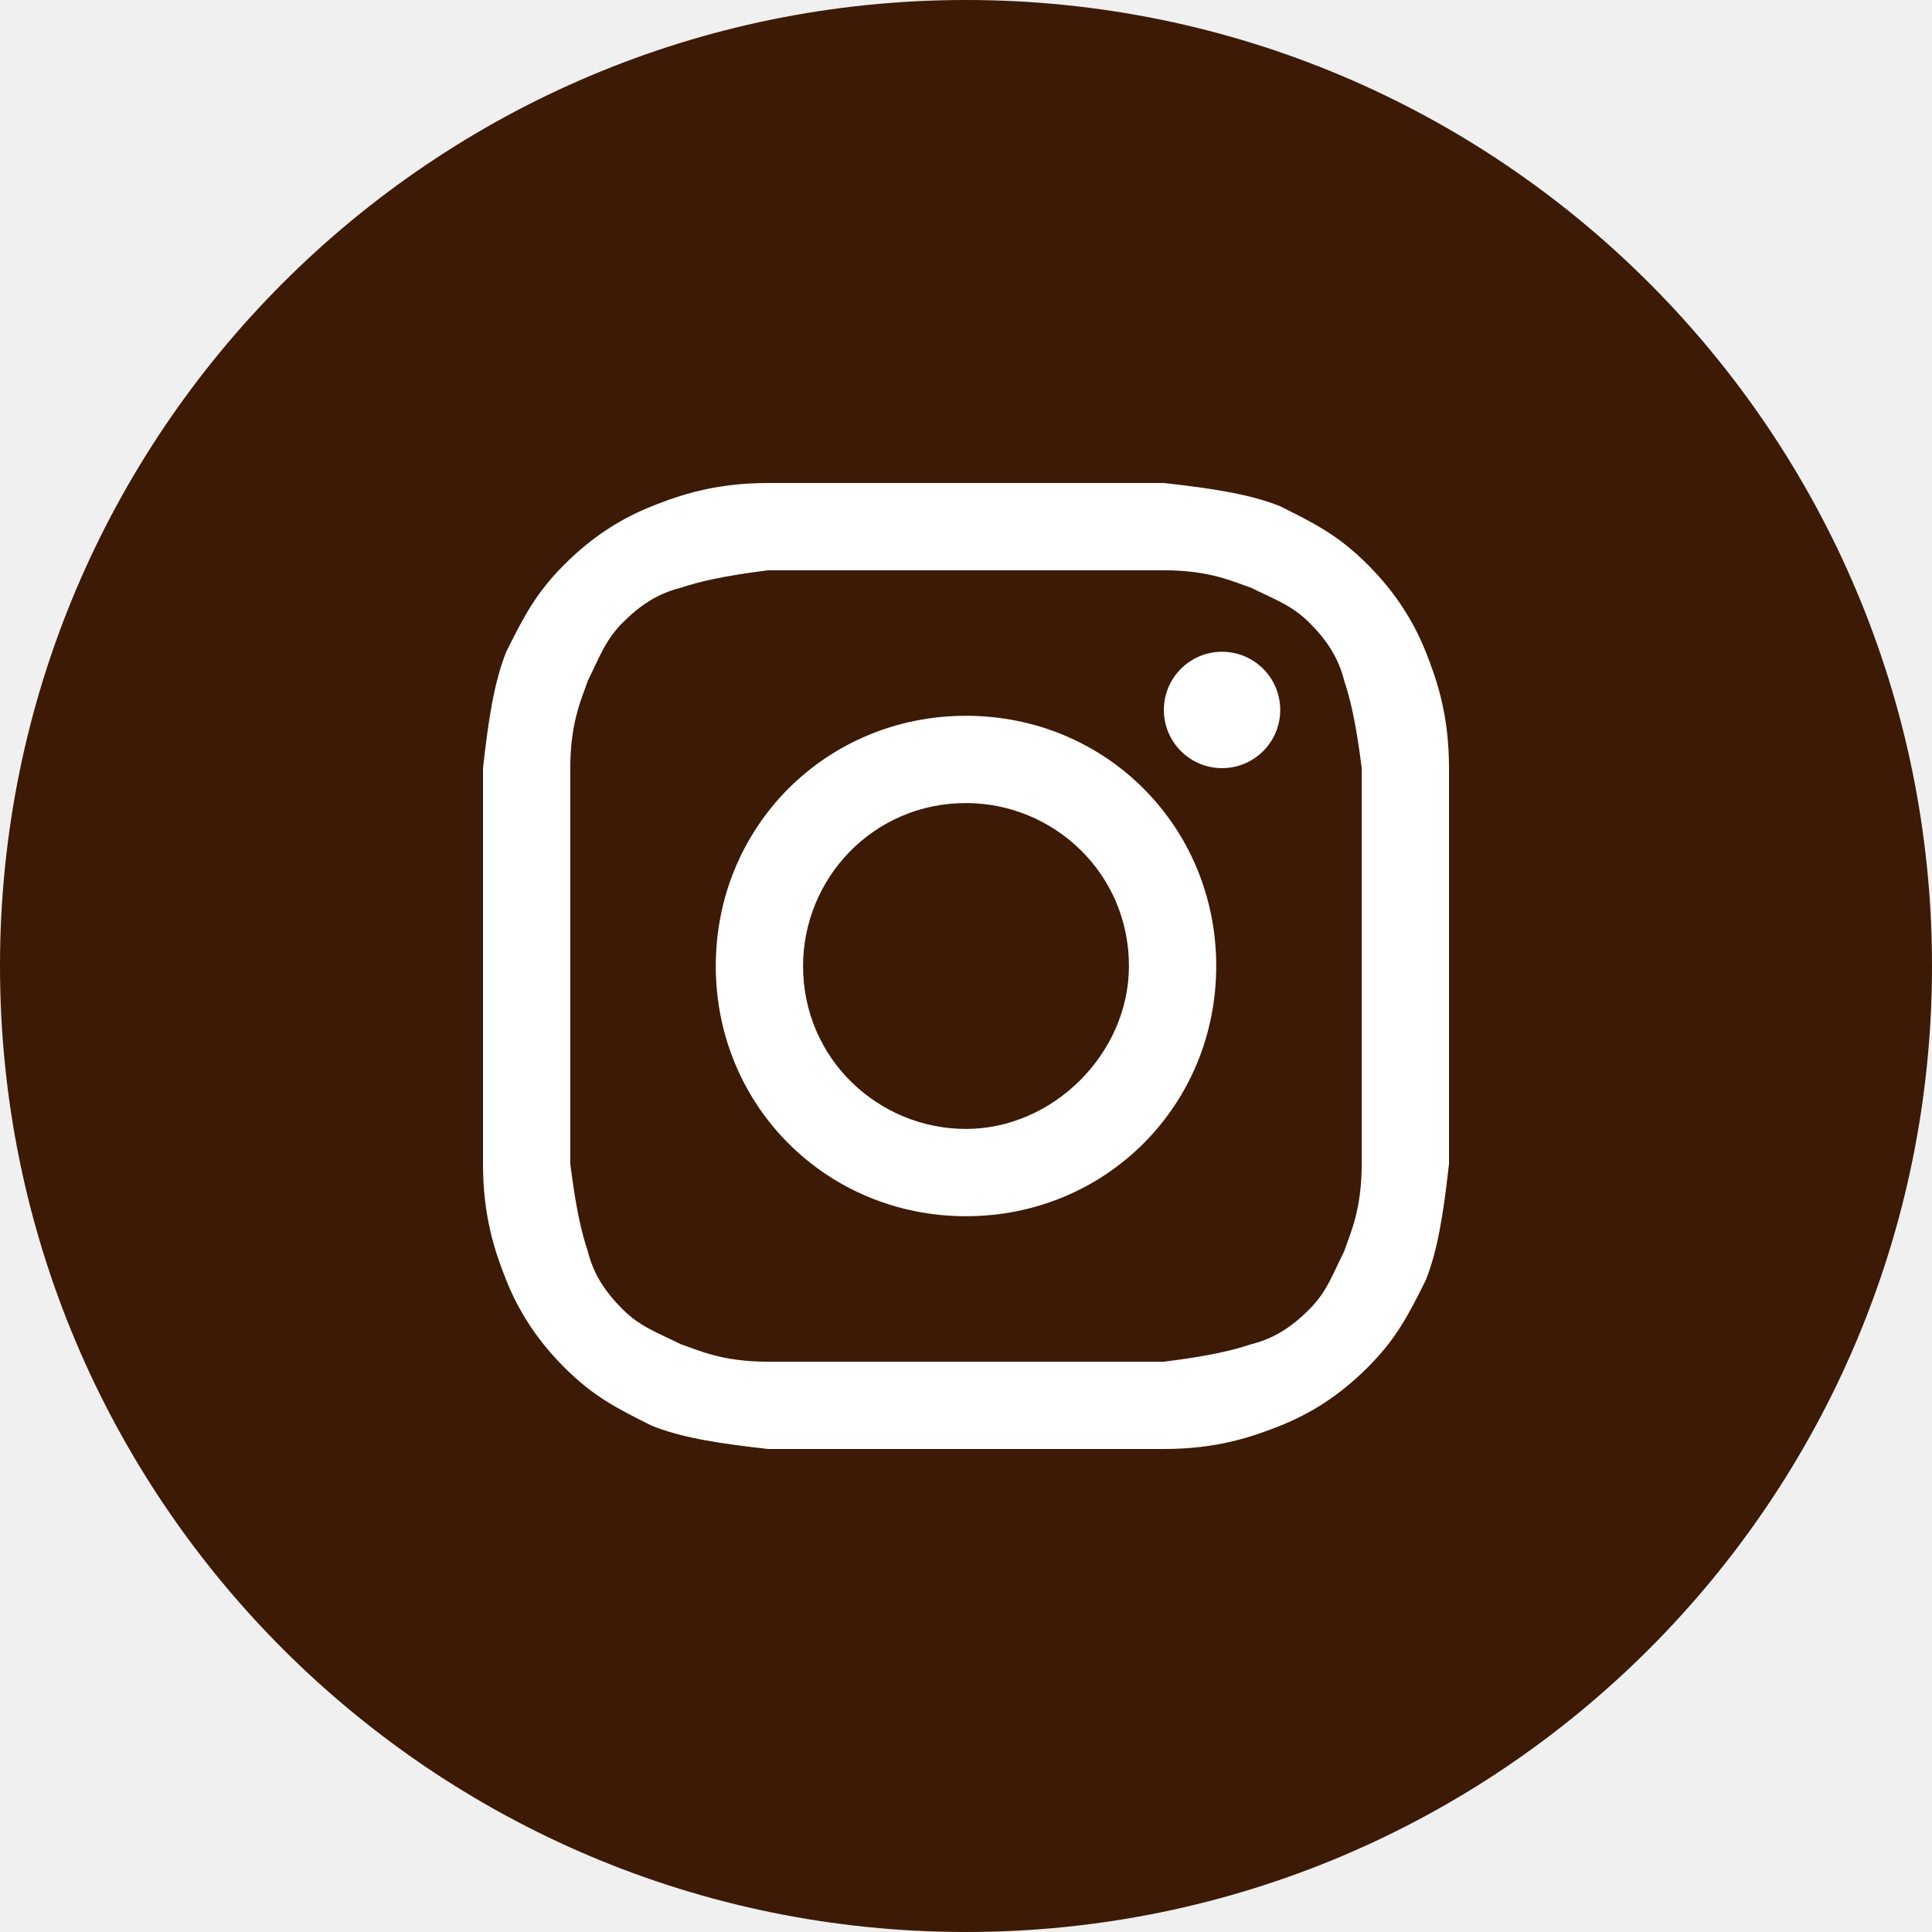
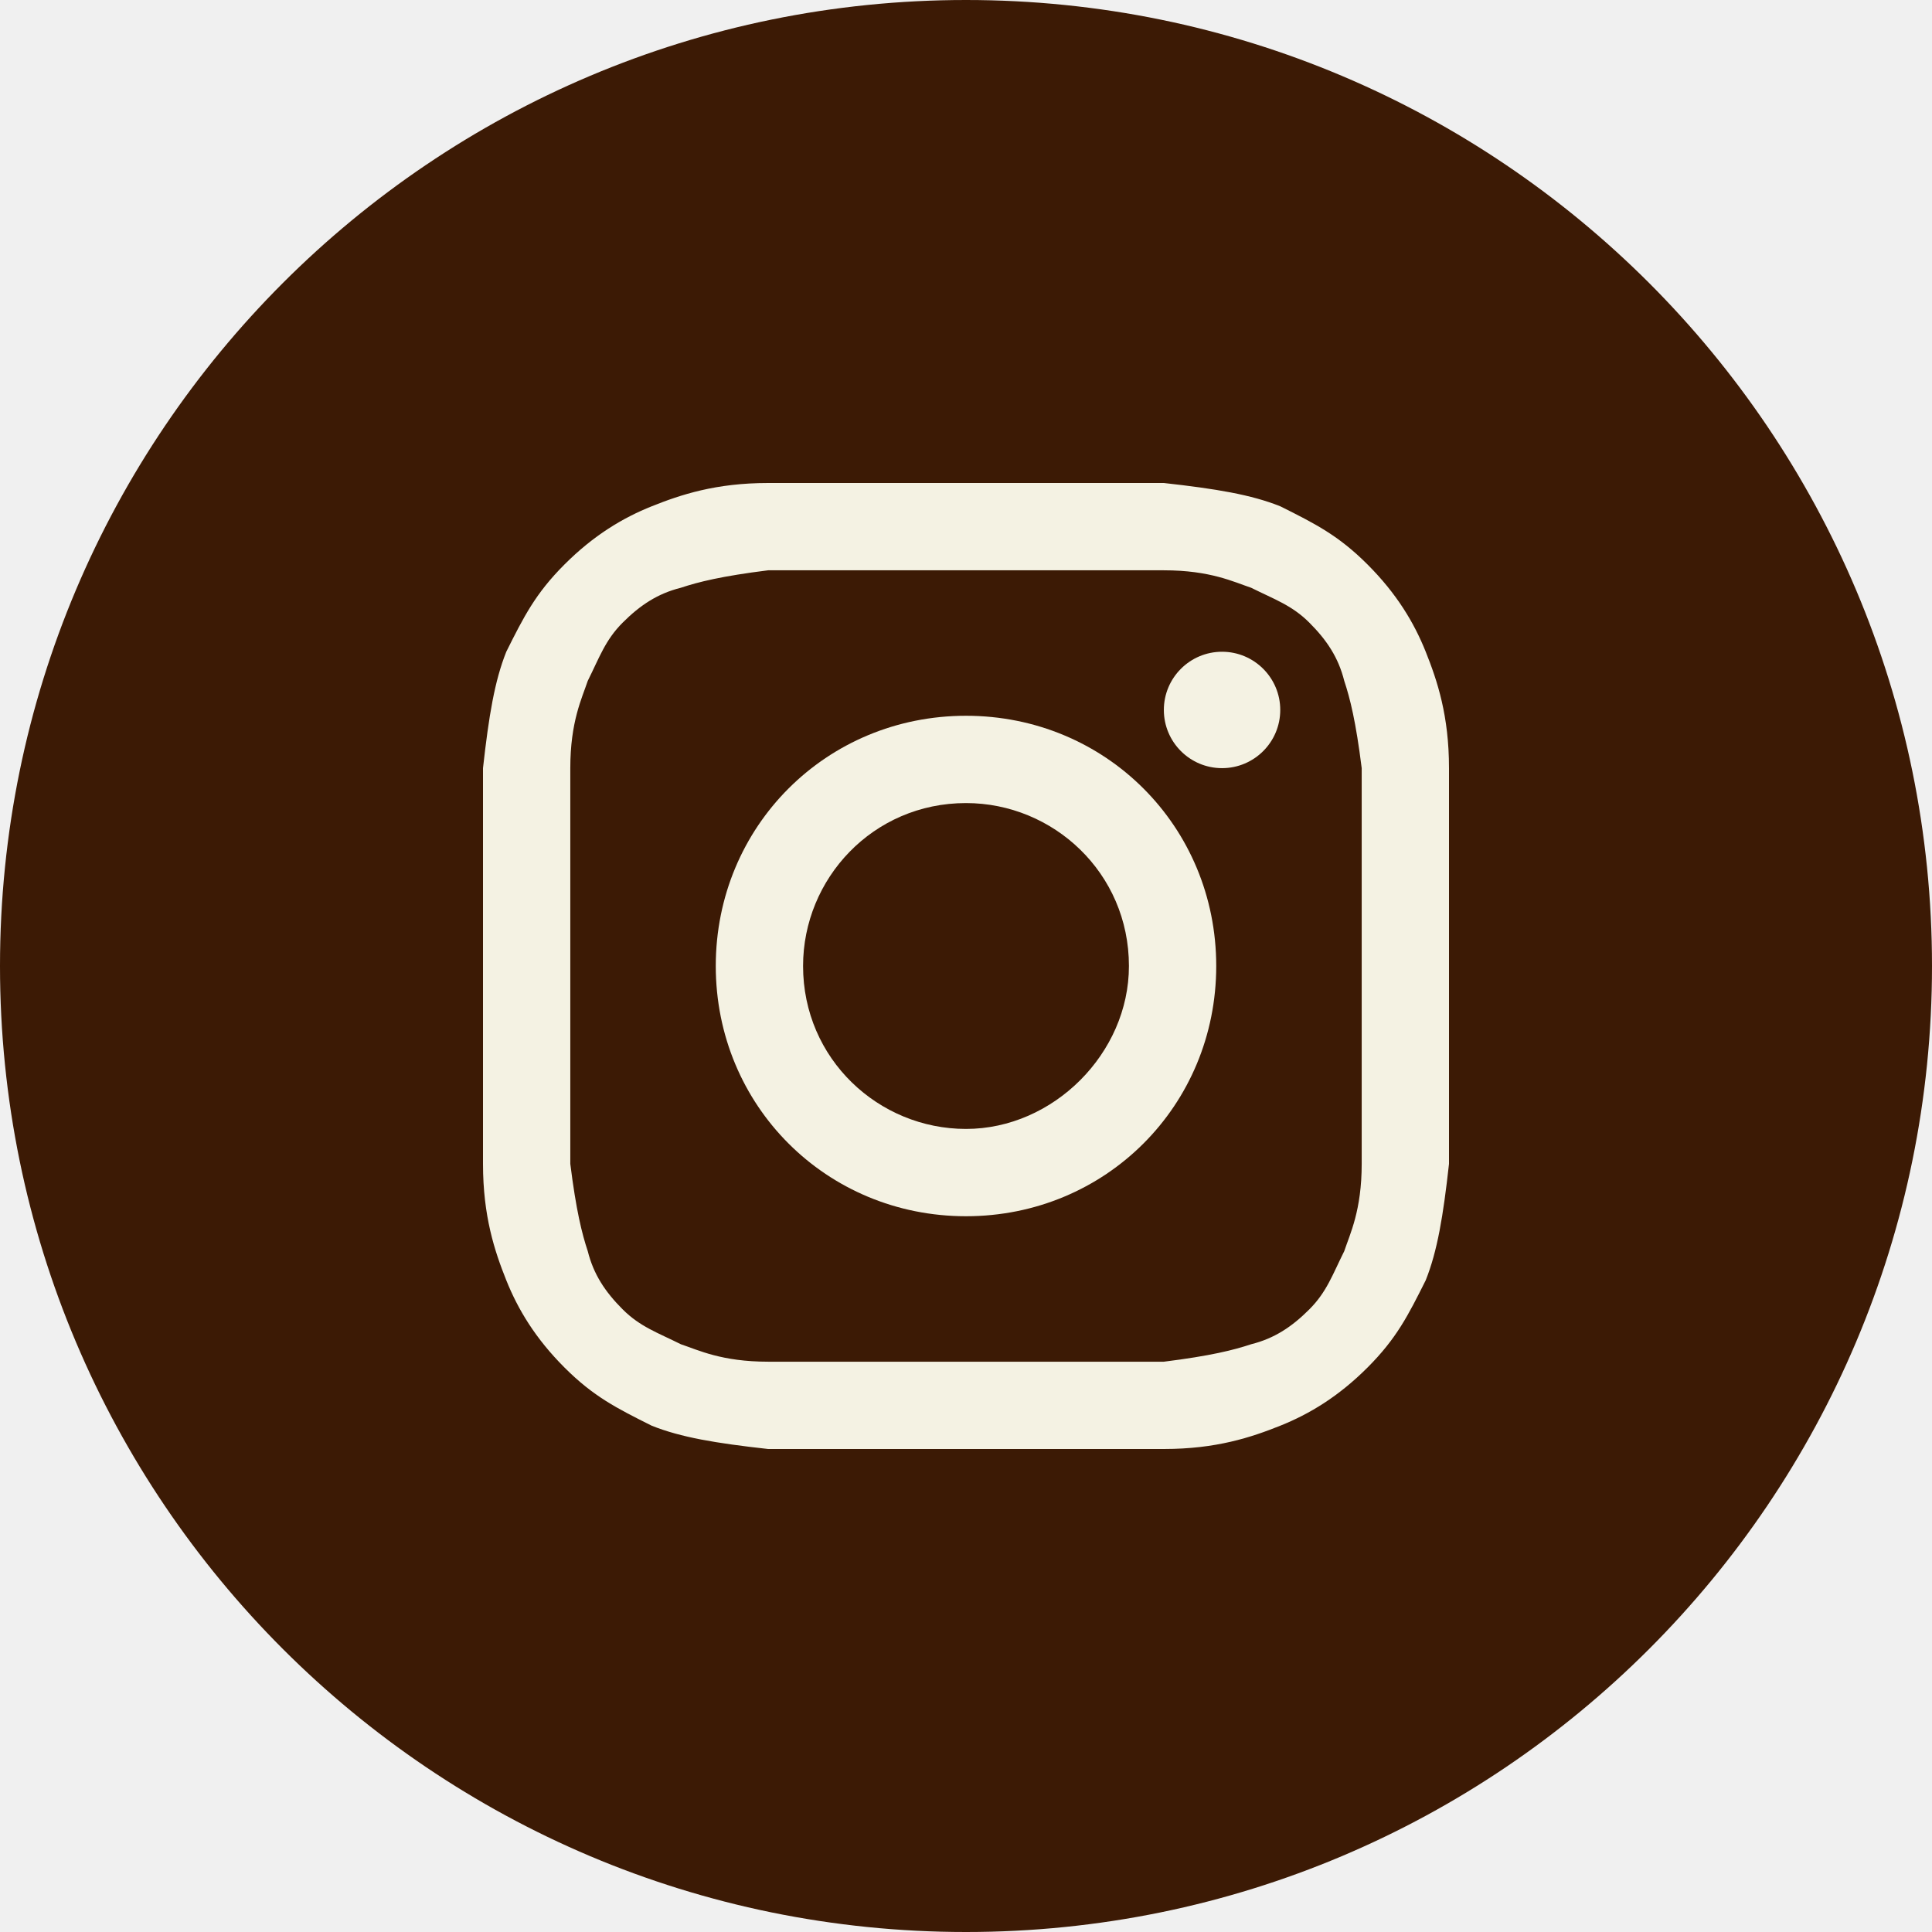
- <svg xmlns="http://www.w3.org/2000/svg" width="68" height="68" viewBox="0 0 68 68" fill="none">
-   <rect width="68" height="68" rx="34" fill="#3C1A05" />
-   <path d="M34 20.072C38.506 20.072 39.12 20.072 40.964 20.072C42.602 20.072 43.422 20.482 44.036 20.687C44.855 21.096 45.47 21.301 46.084 21.916C46.699 22.53 47.108 23.145 47.313 23.964C47.518 24.578 47.723 25.398 47.928 27.036C47.928 28.88 47.928 29.289 47.928 34C47.928 38.711 47.928 39.12 47.928 40.964C47.928 42.602 47.518 43.422 47.313 44.036C46.904 44.855 46.699 45.47 46.084 46.084C45.47 46.699 44.855 47.108 44.036 47.313C43.422 47.518 42.602 47.723 40.964 47.928C39.12 47.928 38.711 47.928 34 47.928C29.289 47.928 28.88 47.928 27.036 47.928C25.398 47.928 24.578 47.518 23.964 47.313C23.145 46.904 22.53 46.699 21.916 46.084C21.301 45.47 20.892 44.855 20.687 44.036C20.482 43.422 20.277 42.602 20.072 40.964C20.072 39.12 20.072 38.711 20.072 34C20.072 29.289 20.072 28.88 20.072 27.036C20.072 25.398 20.482 24.578 20.687 23.964C21.096 23.145 21.301 22.53 21.916 21.916C22.53 21.301 23.145 20.892 23.964 20.687C24.578 20.482 25.398 20.277 27.036 20.072C28.88 20.072 29.494 20.072 34 20.072ZM34 17C29.289 17 28.88 17 27.036 17C25.193 17 23.964 17.41 22.94 17.819C21.916 18.229 20.892 18.843 19.867 19.867C18.843 20.892 18.434 21.711 17.819 22.94C17.41 23.964 17.205 25.193 17 27.036C17 28.88 17 29.494 17 34C17 38.711 17 39.12 17 40.964C17 42.807 17.41 44.036 17.819 45.06C18.229 46.084 18.843 47.108 19.867 48.133C20.892 49.157 21.711 49.566 22.94 50.181C23.964 50.59 25.193 50.795 27.036 51C28.88 51 29.494 51 34 51C38.506 51 39.12 51 40.964 51C42.807 51 44.036 50.59 45.06 50.181C46.084 49.771 47.108 49.157 48.133 48.133C49.157 47.108 49.566 46.289 50.181 45.06C50.59 44.036 50.795 42.807 51 40.964C51 39.12 51 38.506 51 34C51 29.494 51 28.88 51 27.036C51 25.193 50.59 23.964 50.181 22.94C49.771 21.916 49.157 20.892 48.133 19.867C47.108 18.843 46.289 18.434 45.06 17.819C44.036 17.41 42.807 17.205 40.964 17C39.12 17 38.711 17 34 17Z" fill="white" />
-   <path d="M34 25.193C29.084 25.193 25.193 29.084 25.193 34C25.193 38.916 29.084 42.807 34 42.807C38.916 42.807 42.807 38.916 42.807 34C42.807 29.084 38.916 25.193 34 25.193ZM34 39.735C30.928 39.735 28.265 37.277 28.265 34C28.265 30.928 30.723 28.265 34 28.265C37.072 28.265 39.735 30.723 39.735 34C39.735 37.072 37.072 39.735 34 39.735Z" fill="white" />
-   <path d="M43.012 27.036C44.143 27.036 45.06 26.119 45.06 24.988C45.06 23.857 44.143 22.94 43.012 22.94C41.881 22.94 40.964 23.857 40.964 24.988C40.964 26.119 41.881 27.036 43.012 27.036Z" fill="white" />
+ <svg xmlns="http://www.w3.org/2000/svg" width="81" height="81" viewBox="0 0 81 81" fill="none">
+   <rect width="81" height="81" rx="40.5" fill="#3C1A05" />
+   <path d="M40.5 23.91C45.867 23.91 46.599 23.91 48.795 23.91C50.747 23.91 51.723 24.398 52.455 24.642C53.431 25.13 54.163 25.373 54.895 26.105C55.627 26.837 56.114 27.569 56.358 28.545C56.602 29.277 56.846 30.253 57.09 32.205C57.09 34.401 57.09 34.889 57.09 40.5C57.09 46.111 57.09 46.599 57.09 48.795C57.09 50.747 56.602 51.723 56.358 52.455C55.87 53.431 55.627 54.163 54.895 54.895C54.163 55.627 53.431 56.114 52.455 56.358C51.723 56.602 50.747 56.846 48.795 57.09C46.599 57.09 46.111 57.09 40.5 57.09C34.889 57.09 34.401 57.09 32.205 57.09C30.253 57.09 29.277 56.602 28.545 56.358C27.569 55.87 26.837 55.627 26.105 54.895C25.373 54.163 24.886 53.431 24.642 52.455C24.398 51.723 24.154 50.747 23.91 48.795C23.91 46.599 23.91 46.111 23.91 40.5C23.91 34.889 23.91 34.401 23.91 32.205C23.91 30.253 24.398 29.277 24.642 28.545C25.13 27.569 25.373 26.837 26.105 26.105C26.837 25.373 27.569 24.886 28.545 24.642C29.277 24.398 30.253 24.154 32.205 23.91C34.401 23.91 35.133 23.91 40.5 23.91ZM40.5 20.25C34.889 20.25 34.401 20.25 32.205 20.25C30.009 20.25 28.545 20.738 27.325 21.226C26.105 21.714 24.886 22.446 23.666 23.666C22.446 24.886 21.958 25.861 21.226 27.325C20.738 28.545 20.494 30.009 20.25 32.205C20.25 34.401 20.25 35.133 20.25 40.5C20.25 46.111 20.25 46.599 20.25 48.795C20.25 50.991 20.738 52.455 21.226 53.675C21.714 54.895 22.446 56.114 23.666 57.334C24.886 58.554 25.861 59.042 27.325 59.774C28.545 60.262 30.009 60.506 32.205 60.75C34.401 60.75 35.133 60.75 40.5 60.75C45.867 60.75 46.599 60.75 48.795 60.75C50.991 60.75 52.455 60.262 53.675 59.774C54.895 59.286 56.114 58.554 57.334 57.334C58.554 56.114 59.042 55.139 59.774 53.675C60.262 52.455 60.506 50.991 60.75 48.795C60.75 46.599 60.75 45.867 60.75 40.5C60.75 35.133 60.75 34.401 60.75 32.205C60.75 30.009 60.262 28.545 59.774 27.325C59.286 26.105 58.554 24.886 57.334 23.666C56.114 22.446 55.139 21.958 53.675 21.226C52.455 20.738 50.991 20.494 48.795 20.25C46.599 20.25 46.111 20.25 40.5 20.25Z" fill="#F4F2E3" />
+   <path d="M40.5 30.009C34.645 30.009 30.009 34.645 30.009 40.5C30.009 46.355 34.645 50.991 40.5 50.991C46.355 50.991 50.991 46.355 50.991 40.5C50.991 34.645 46.355 30.009 40.5 30.009ZM40.5 47.331C36.84 47.331 33.669 44.404 33.669 40.5C33.669 36.84 36.596 33.669 40.5 33.669C44.16 33.669 47.331 36.596 47.331 40.5C47.331 44.16 44.16 47.331 40.5 47.331Z" fill="#F4F2E3" />
+   <path d="M51.235 32.205C52.582 32.205 53.675 31.113 53.675 29.765C53.675 28.418 52.582 27.325 51.235 27.325C49.888 27.325 48.795 28.418 48.795 29.765C48.795 31.113 49.888 32.205 51.235 32.205Z" fill="#F4F2E3" />
</svg>
